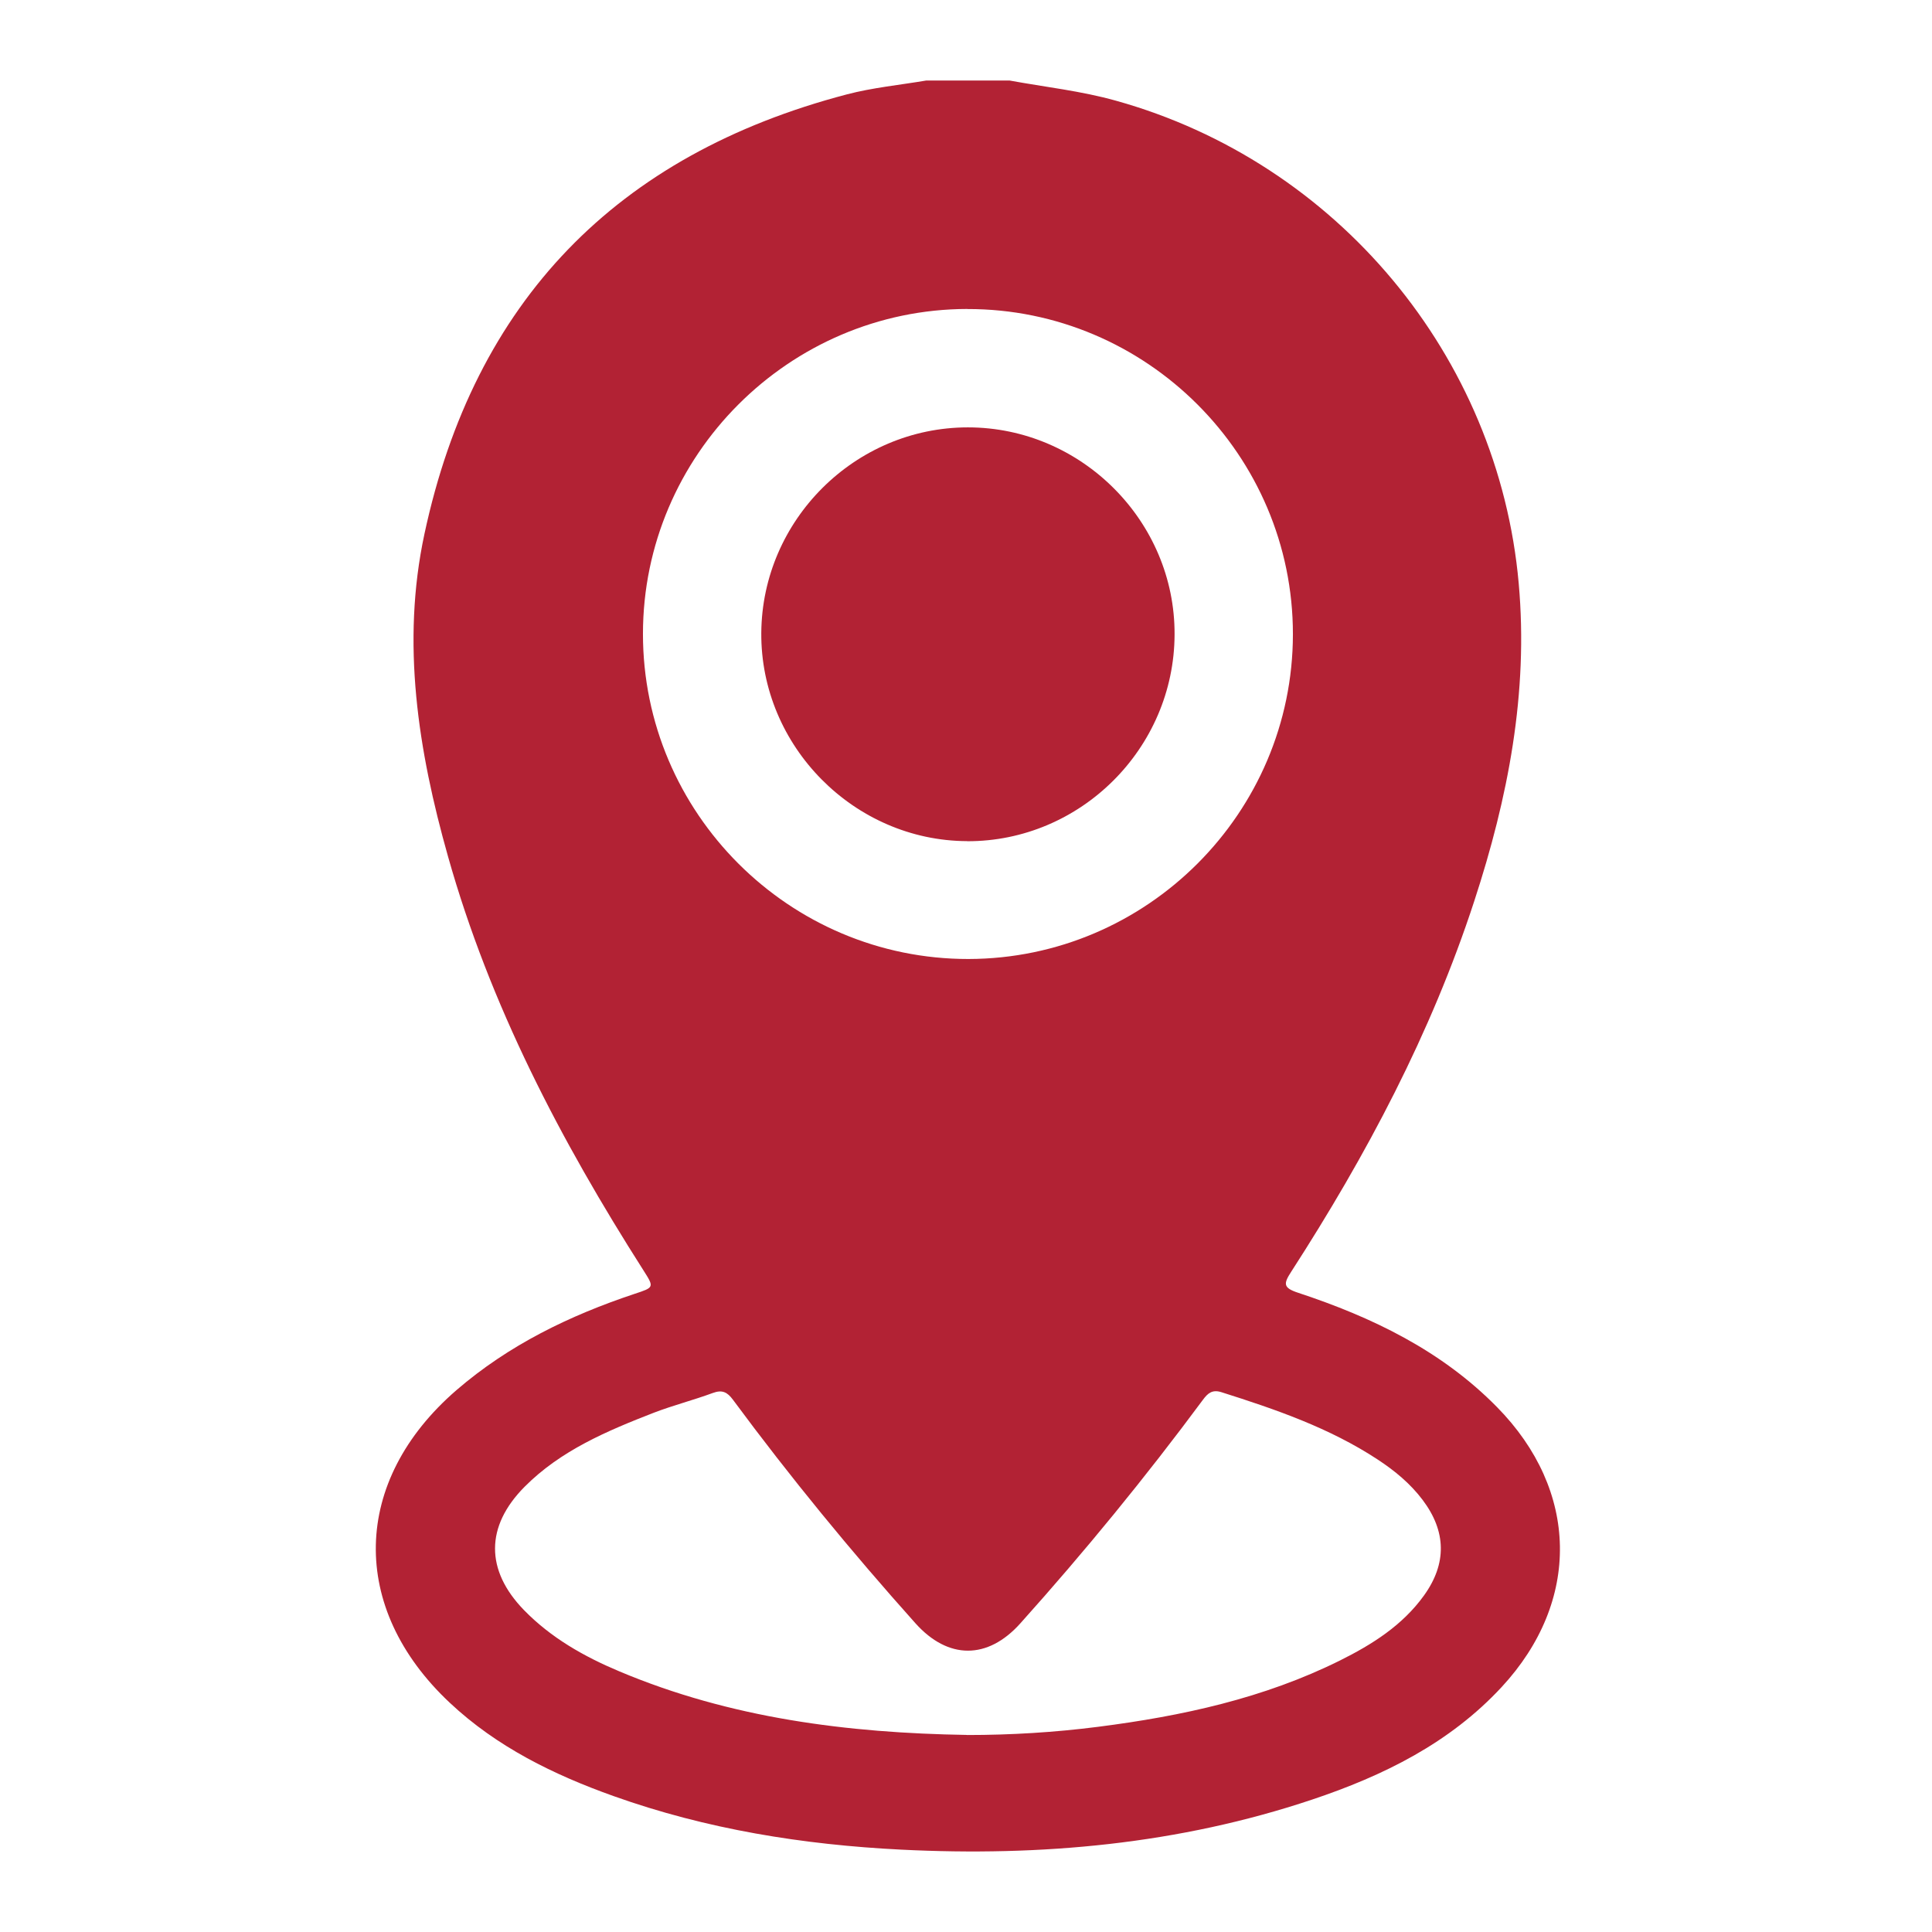
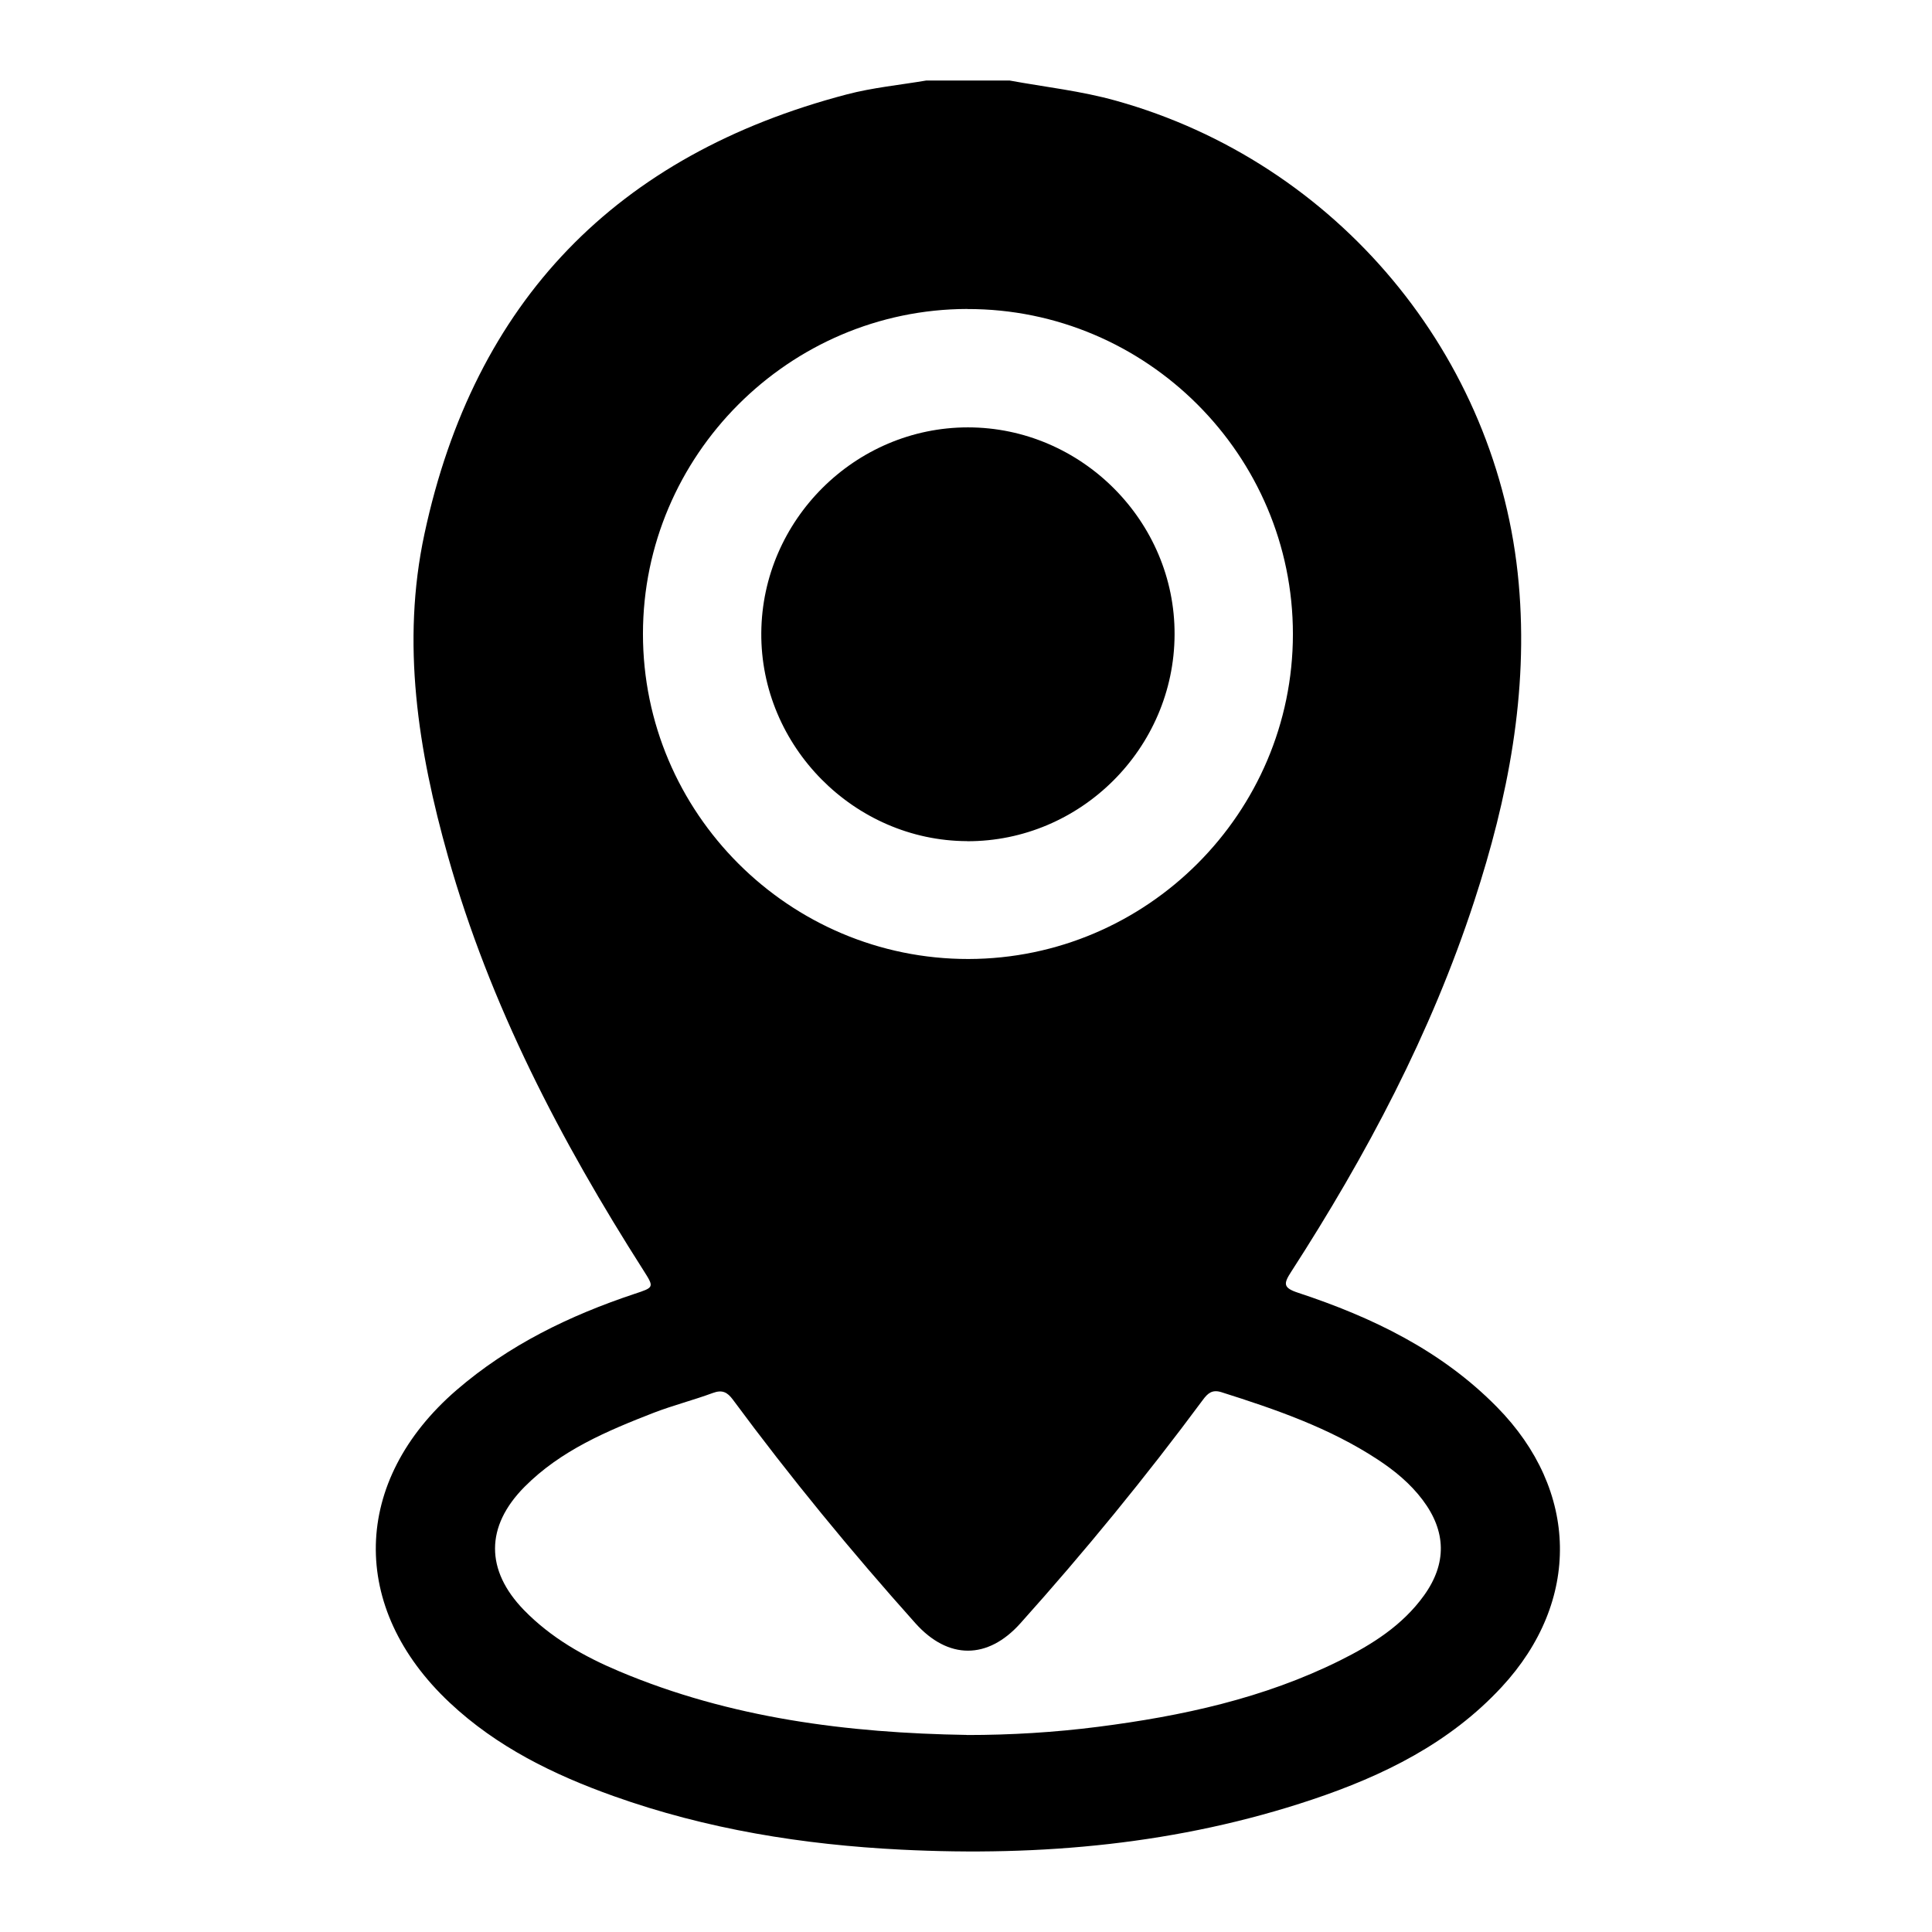
<svg xmlns="http://www.w3.org/2000/svg" width="24" height="24" viewBox="0 0 24 24" fill="none">
-   <path d="M12.54 1C12.981 1.081 13.428 1.129 13.863 1.251C16.606 2.016 18.614 4.42 18.866 7.247C18.988 8.606 18.733 9.912 18.314 11.193C17.778 12.836 16.975 14.349 16.041 15.796C15.944 15.946 15.935 15.997 16.128 16.06C17.046 16.363 17.906 16.777 18.596 17.479C19.616 18.515 19.641 19.891 18.655 20.956C18.009 21.654 17.184 22.059 16.3 22.355C14.642 22.91 12.933 23.064 11.196 22.977C9.976 22.916 8.778 22.724 7.623 22.312C6.877 22.046 6.172 21.701 5.587 21.152C4.331 19.974 4.367 18.396 5.67 17.269C6.32 16.708 7.075 16.342 7.882 16.073C8.128 15.992 8.128 15.993 7.992 15.779C6.965 14.168 6.086 12.487 5.565 10.638C5.194 9.324 4.982 7.986 5.273 6.631C5.893 3.739 7.66 1.923 10.518 1.173C10.841 1.088 11.178 1.056 11.508 1C11.852 1 12.196 1 12.539 1H12.54ZM12.016 3.838C9.801 3.842 7.988 5.657 7.987 7.873C7.986 10.099 9.804 11.916 12.031 11.913C14.249 11.909 16.059 10.098 16.061 7.88C16.063 5.654 14.242 3.835 12.017 3.839L12.016 3.838ZM12.013 21.553C12.558 21.553 13.101 21.52 13.641 21.451C14.681 21.318 15.699 21.098 16.646 20.627C17.046 20.428 17.422 20.191 17.689 19.82C17.975 19.423 17.967 19.023 17.672 18.632C17.519 18.429 17.326 18.27 17.116 18.132C16.517 17.738 15.848 17.508 15.172 17.294C15.06 17.259 15.004 17.306 14.943 17.389C14.231 18.35 13.474 19.275 12.675 20.166C12.269 20.619 11.778 20.618 11.372 20.165C10.574 19.273 9.816 18.35 9.105 17.388C9.035 17.293 8.971 17.261 8.855 17.304C8.614 17.393 8.363 17.457 8.123 17.549C7.542 17.775 6.966 18.017 6.516 18.47C6.028 18.962 6.029 19.507 6.509 20.001C6.845 20.346 7.255 20.578 7.693 20.762C9.074 21.344 10.529 21.528 12.013 21.552V21.553Z" fill="#B22234" />
-   <path d="M12.014 10.449C10.61 10.444 9.447 9.269 9.457 7.862C9.467 6.459 10.623 5.309 12.024 5.309C13.434 5.309 14.598 6.476 14.591 7.883C14.586 9.296 13.423 10.454 12.014 10.45V10.449Z" fill="#B22234" />
+   <path d="M12.54 1C12.981 1.081 13.428 1.129 13.863 1.251C16.606 2.016 18.614 4.42 18.866 7.247C18.988 8.606 18.733 9.912 18.314 11.193C17.778 12.836 16.975 14.349 16.041 15.796C15.944 15.946 15.935 15.997 16.128 16.06C17.046 16.363 17.906 16.777 18.596 17.479C19.616 18.515 19.641 19.891 18.655 20.956C18.009 21.654 17.184 22.059 16.3 22.355C14.642 22.91 12.933 23.064 11.196 22.977C9.976 22.916 8.778 22.724 7.623 22.312C6.877 22.046 6.172 21.701 5.587 21.152C4.331 19.974 4.367 18.396 5.67 17.269C6.32 16.708 7.075 16.342 7.882 16.073C8.128 15.992 8.128 15.993 7.992 15.779C6.965 14.168 6.086 12.487 5.565 10.638C5.194 9.324 4.982 7.986 5.273 6.631C5.893 3.739 7.66 1.923 10.518 1.173C10.841 1.088 11.178 1.056 11.508 1C11.852 1 12.196 1 12.539 1H12.54ZM12.016 3.838C9.801 3.842 7.988 5.657 7.987 7.873C7.986 10.099 9.804 11.916 12.031 11.913C14.249 11.909 16.059 10.098 16.061 7.88C16.063 5.654 14.242 3.835 12.017 3.839L12.016 3.838ZM12.013 21.553C12.558 21.553 13.101 21.52 13.641 21.451C14.681 21.318 15.699 21.098 16.646 20.627C17.046 20.428 17.422 20.191 17.689 19.82C17.975 19.423 17.967 19.023 17.672 18.632C17.519 18.429 17.326 18.27 17.116 18.132C16.517 17.738 15.848 17.508 15.172 17.294C15.06 17.259 15.004 17.306 14.943 17.389C14.231 18.35 13.474 19.275 12.675 20.166C12.269 20.619 11.778 20.618 11.372 20.165C10.574 19.273 9.816 18.35 9.105 17.388C9.035 17.293 8.971 17.261 8.855 17.304C8.614 17.393 8.363 17.457 8.123 17.549C7.542 17.775 6.966 18.017 6.516 18.47C6.028 18.962 6.029 19.507 6.509 20.001C6.845 20.346 7.255 20.578 7.693 20.762C9.074 21.344 10.529 21.528 12.013 21.552V21.553Z" fill="black" />
+   <path d="M12.014 10.449C10.61 10.444 9.447 9.269 9.457 7.862C9.467 6.459 10.623 5.309 12.024 5.309C13.434 5.309 14.598 6.476 14.591 7.883C14.586 9.296 13.423 10.454 12.014 10.45V10.449Z" fill="black" />
</svg>
